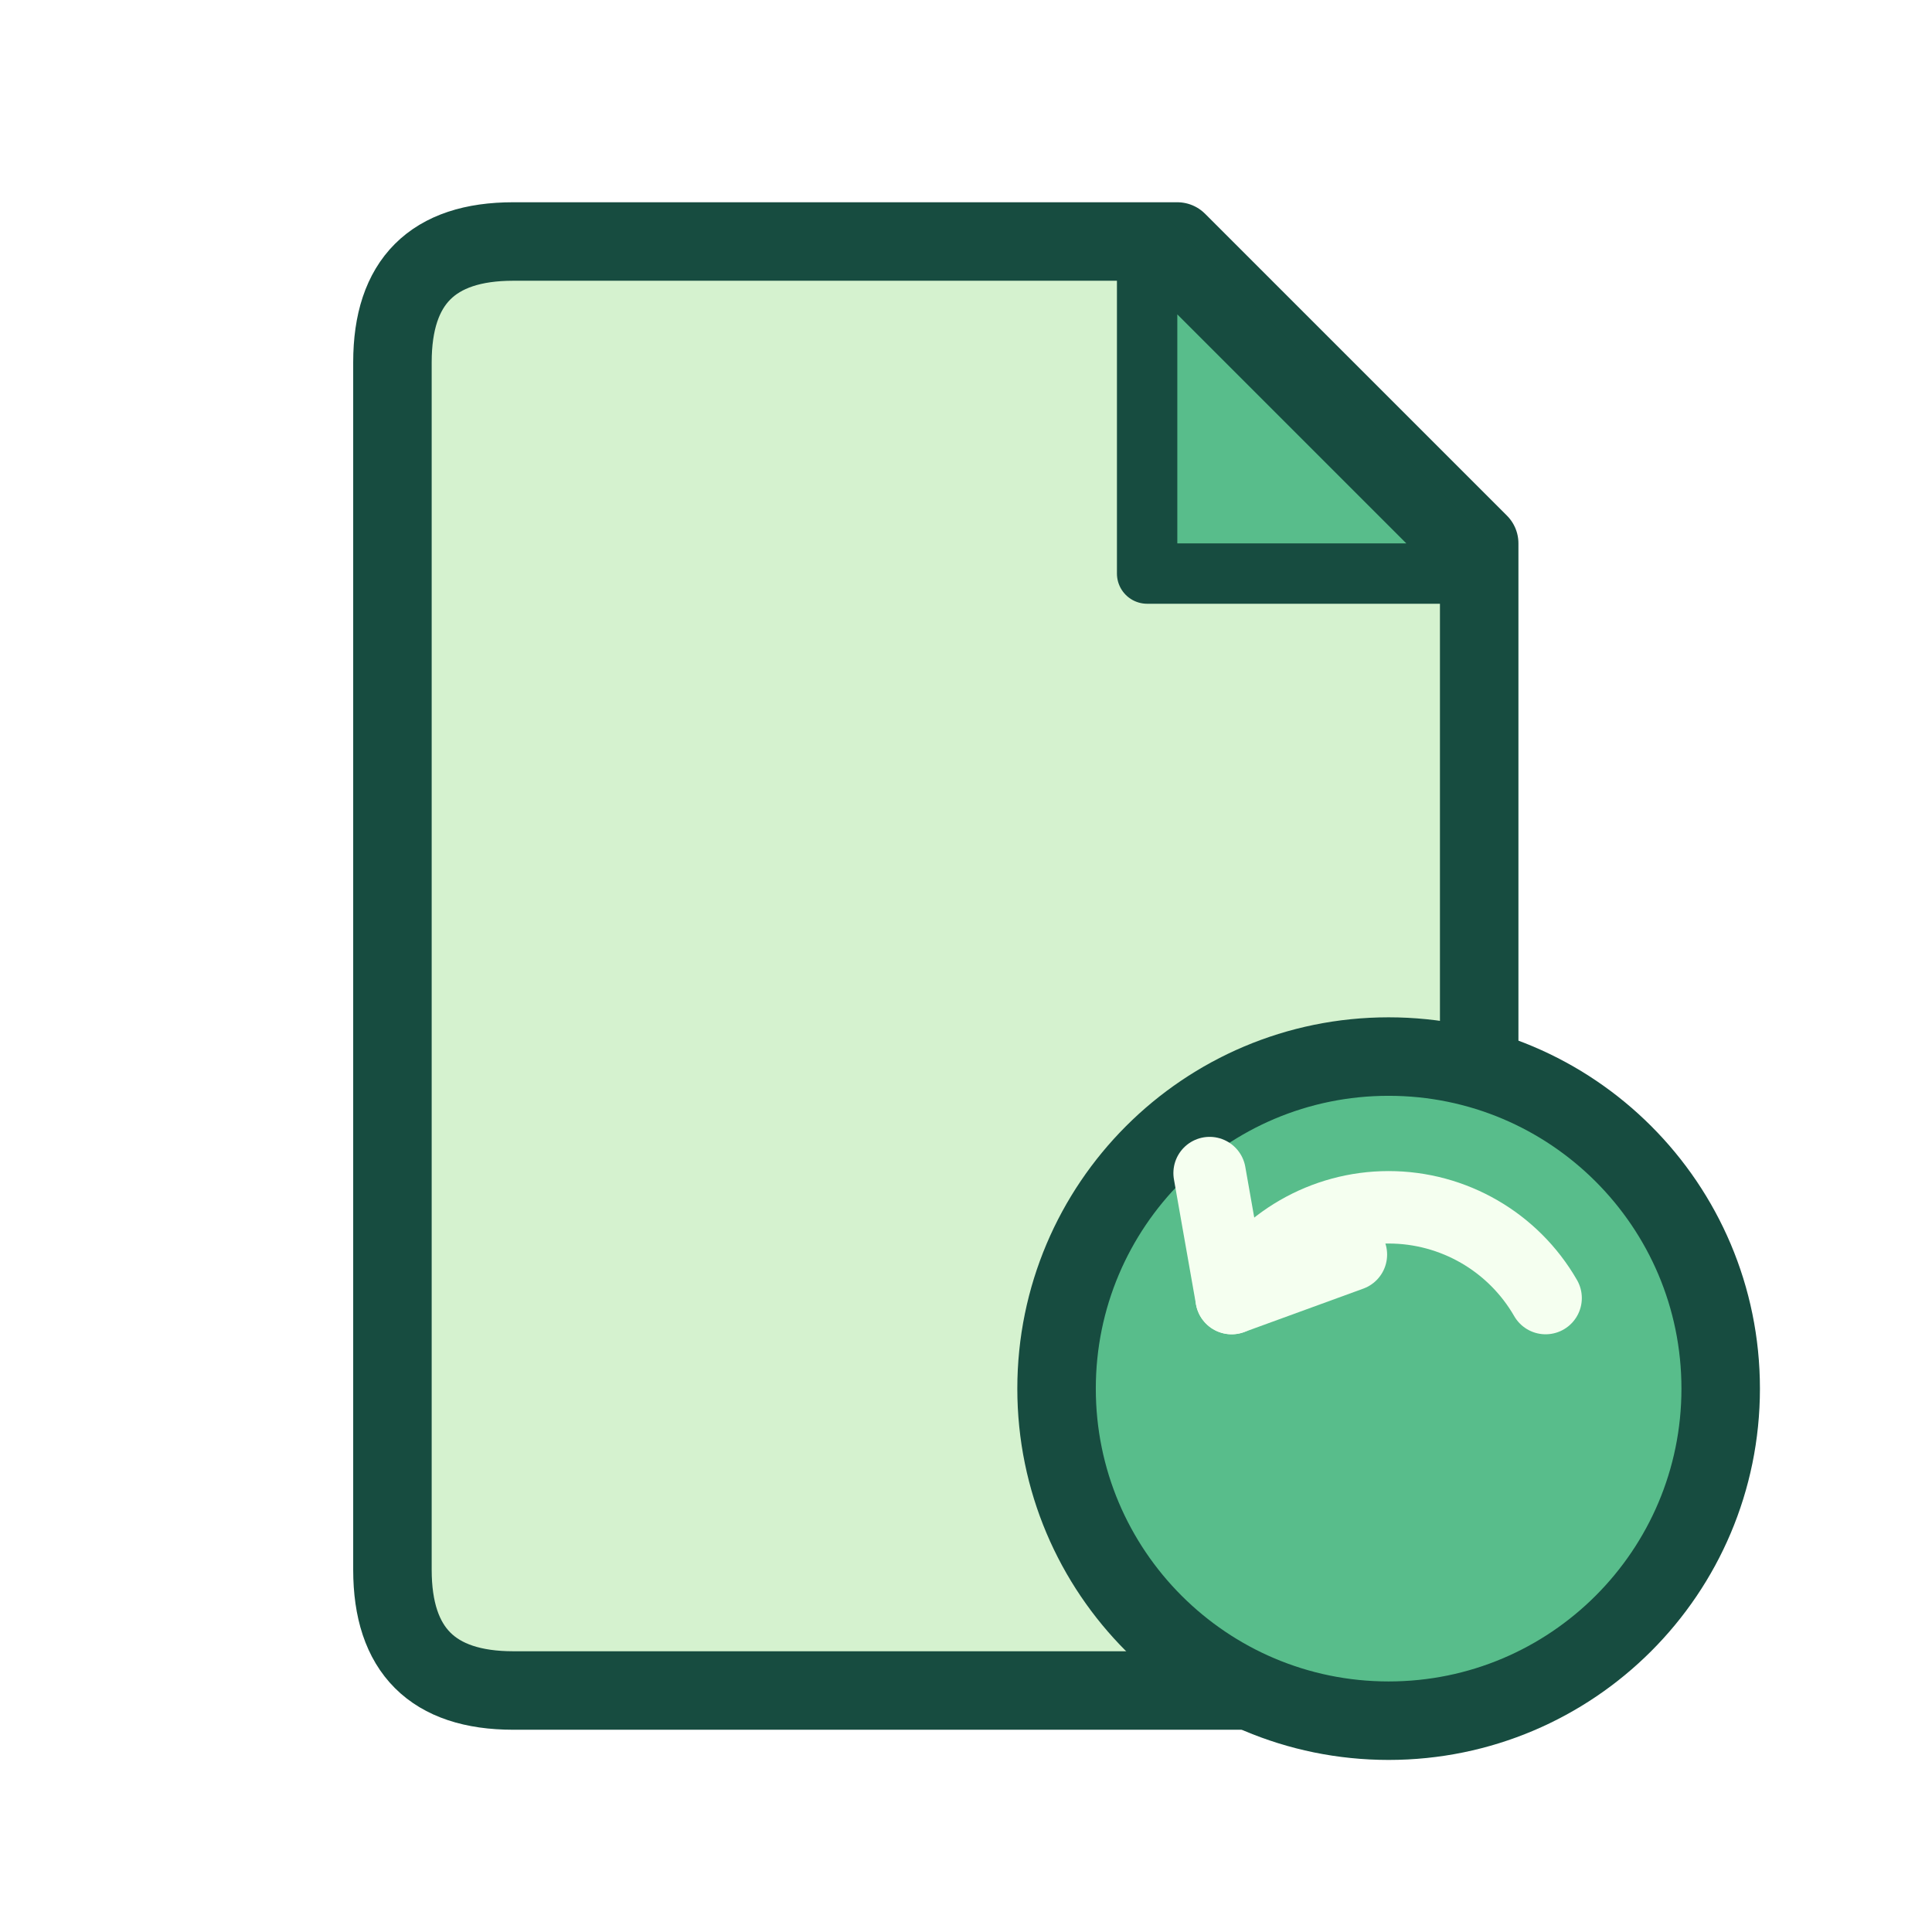
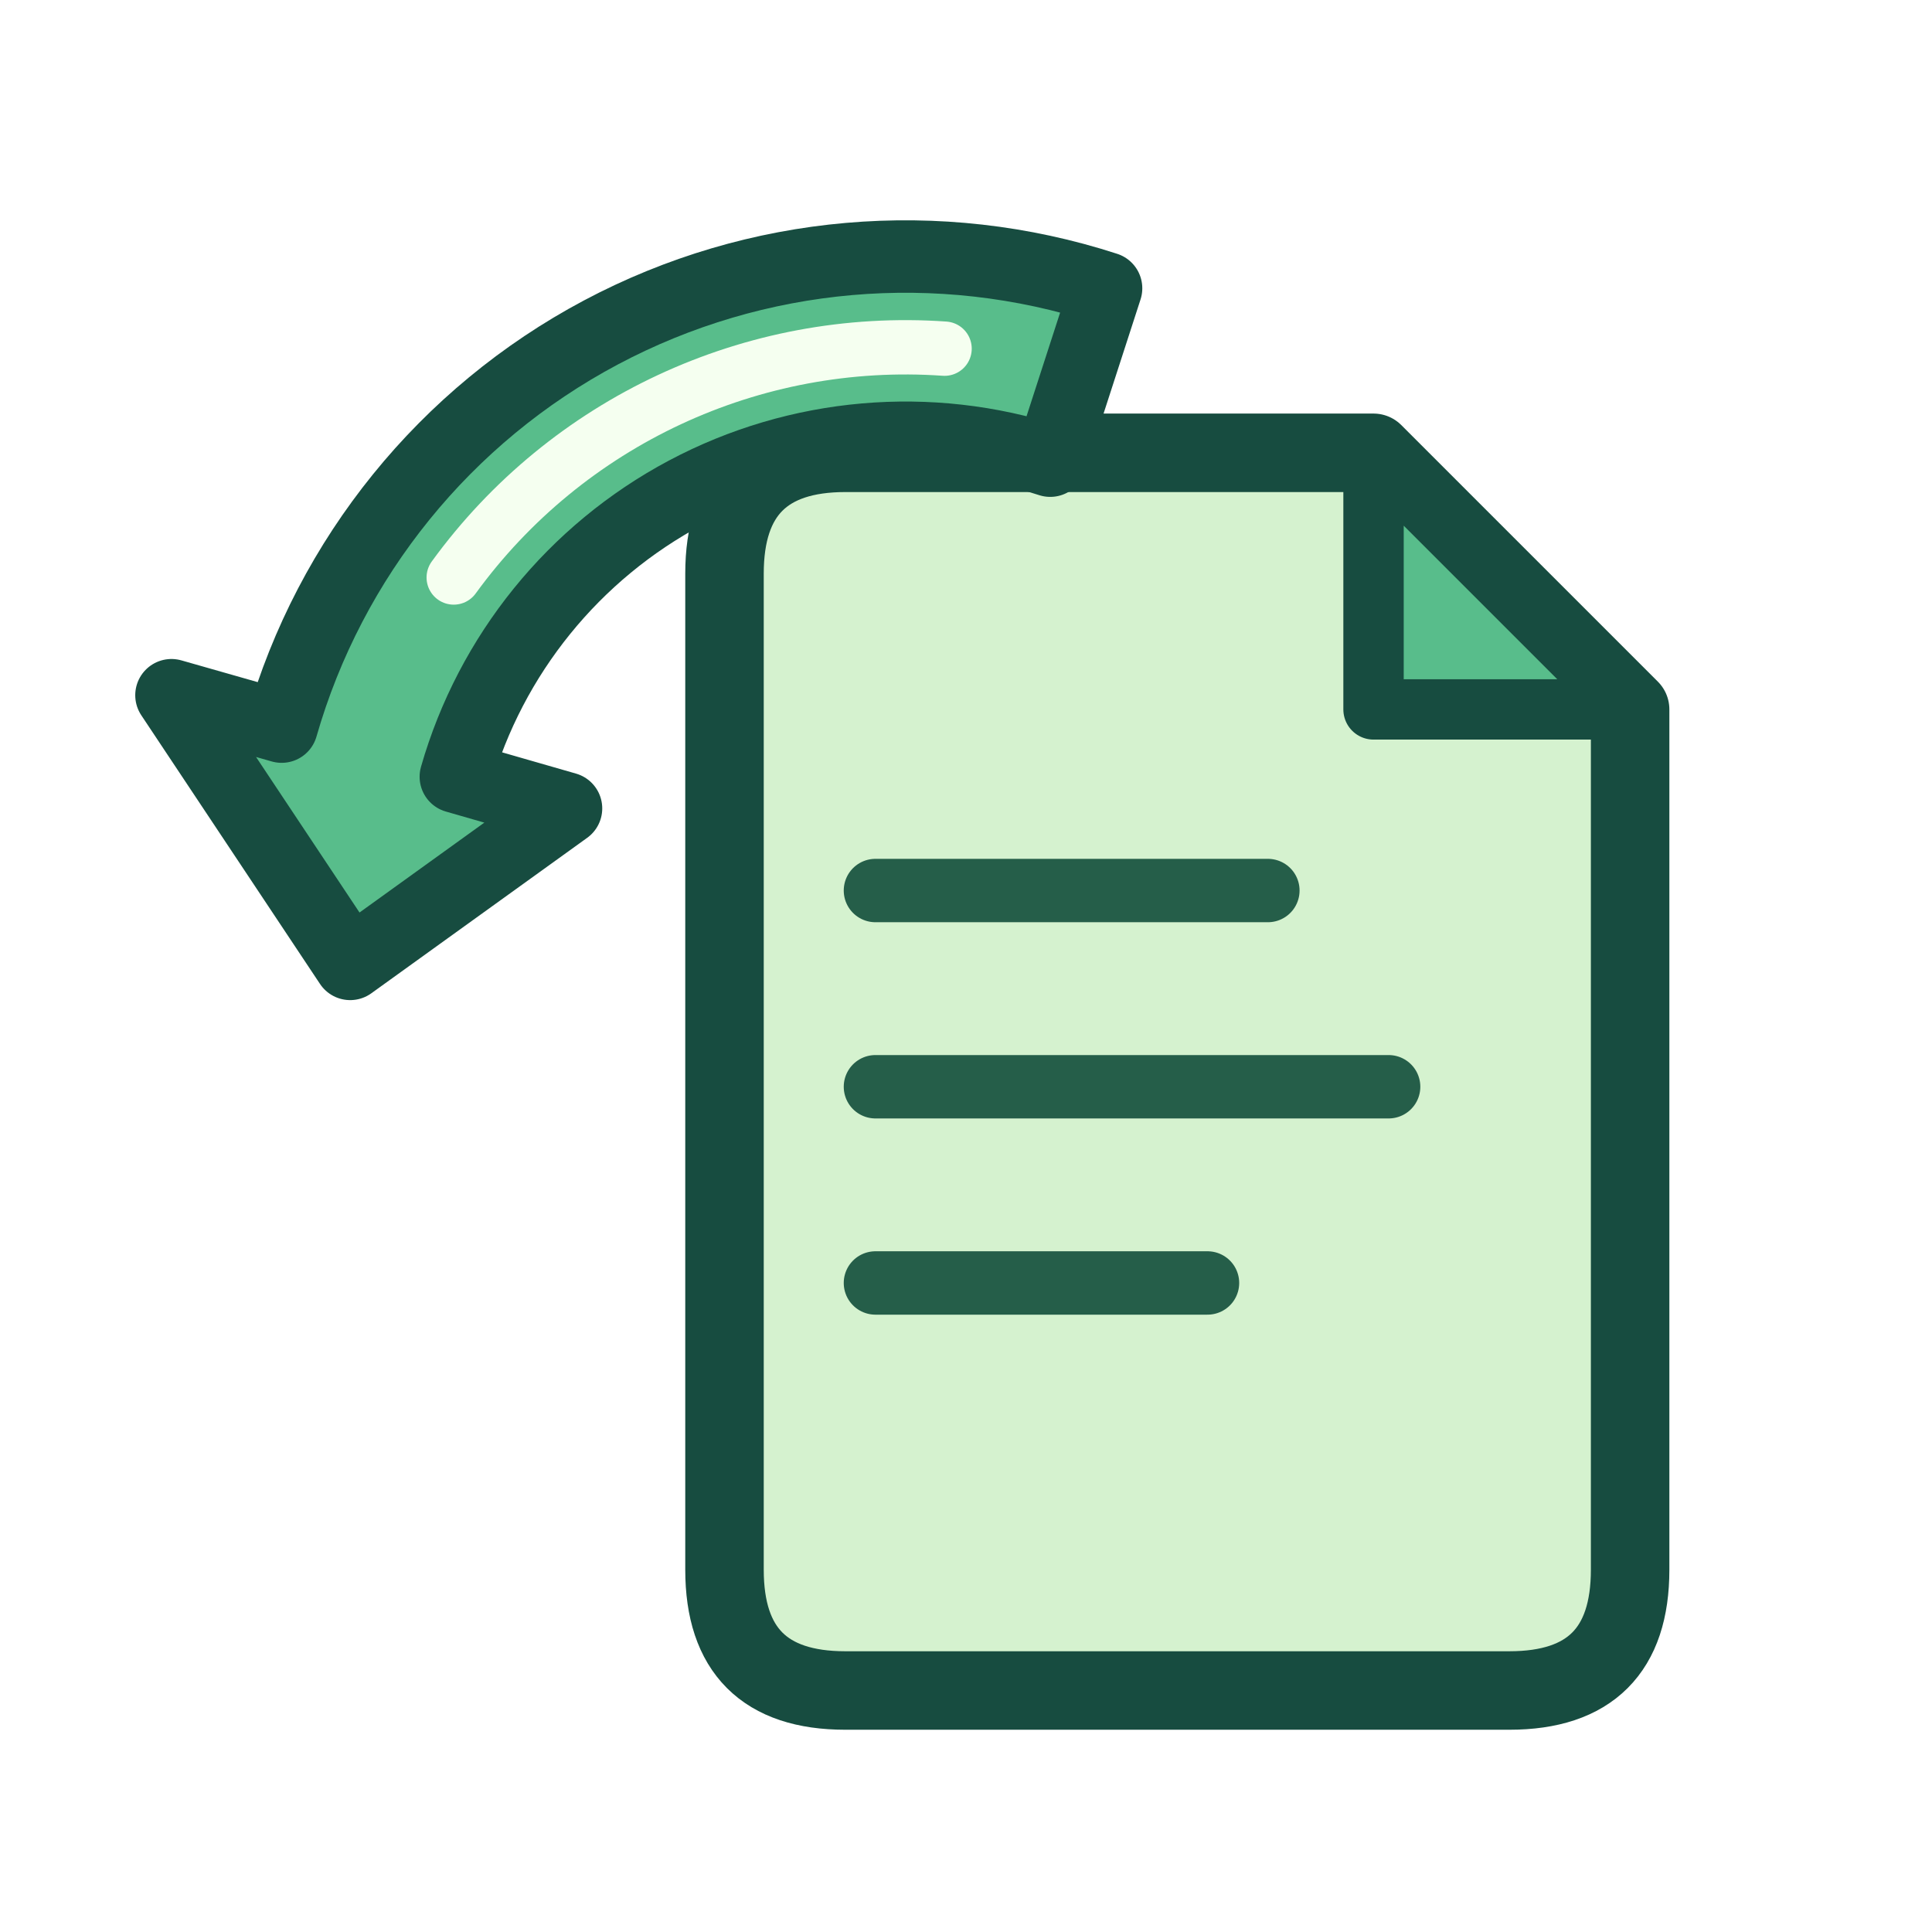
<svg xmlns="http://www.w3.org/2000/svg" width="64" height="64" viewBox="0 0 64 64">
  <g stroke-linecap="round" stroke-linejoin="round">
-     <path d="M17 8h22l10 10v34q0 4-4 4H17q-4 0-4-4V12q0-4 4-4Z" fill="#d5f2cf" stroke="#174c40" stroke-width="2.6" />
-     <path d="M38 8v11h11Z" fill="#58bd8b" stroke="#174c40" stroke-width="2" />
-     <circle cx="46" cy="46" r="11" fill="#58bd8b" stroke="#174c40" stroke-width="2.6" />
-     <path d="M51.20 43.00A6 6 0 0 0 40.80 43.00" fill="none" stroke="#f5fff0" stroke-width="2.4" />
-     <path d="M44.75 41.56L40.80 43.00L40.07 38.86" fill="none" stroke="#f5fff0" stroke-width="2.4" />
+     <path d="M28 15H45.5L54 23.5V52q0 4-4 4H28q-4 0-4-4V19q0-4 4-4Z" fill="#d5f2cf" stroke="#174c40" stroke-width="2.6" />
+     <path d="M45.5 15V23.5H54Z" fill="#58bd8b" stroke="#174c40" stroke-width="2" />
+     <path d="M29 29.5h13m-13 6.5h17m-17 6.5h11" fill="none" stroke="#255e49" stroke-width="2.1" />
+     <path d="M36.64 9.55A21.5 21.5 0 0 0 9.33 24.07L5.68 23.03L11.60 31.93L18.75 26.78L15.10 25.73A15.5 15.5 0 0 1 34.79 15.26Z" fill="#58bd8b" stroke="#174c40" stroke-width="2.4" />
+     <path d="M15.03 19.13A18.5 18.5 0 0 1 31.29 11.55" fill="none" stroke="#f5fff0" stroke-width="1.8" />
  </g>
</svg>
